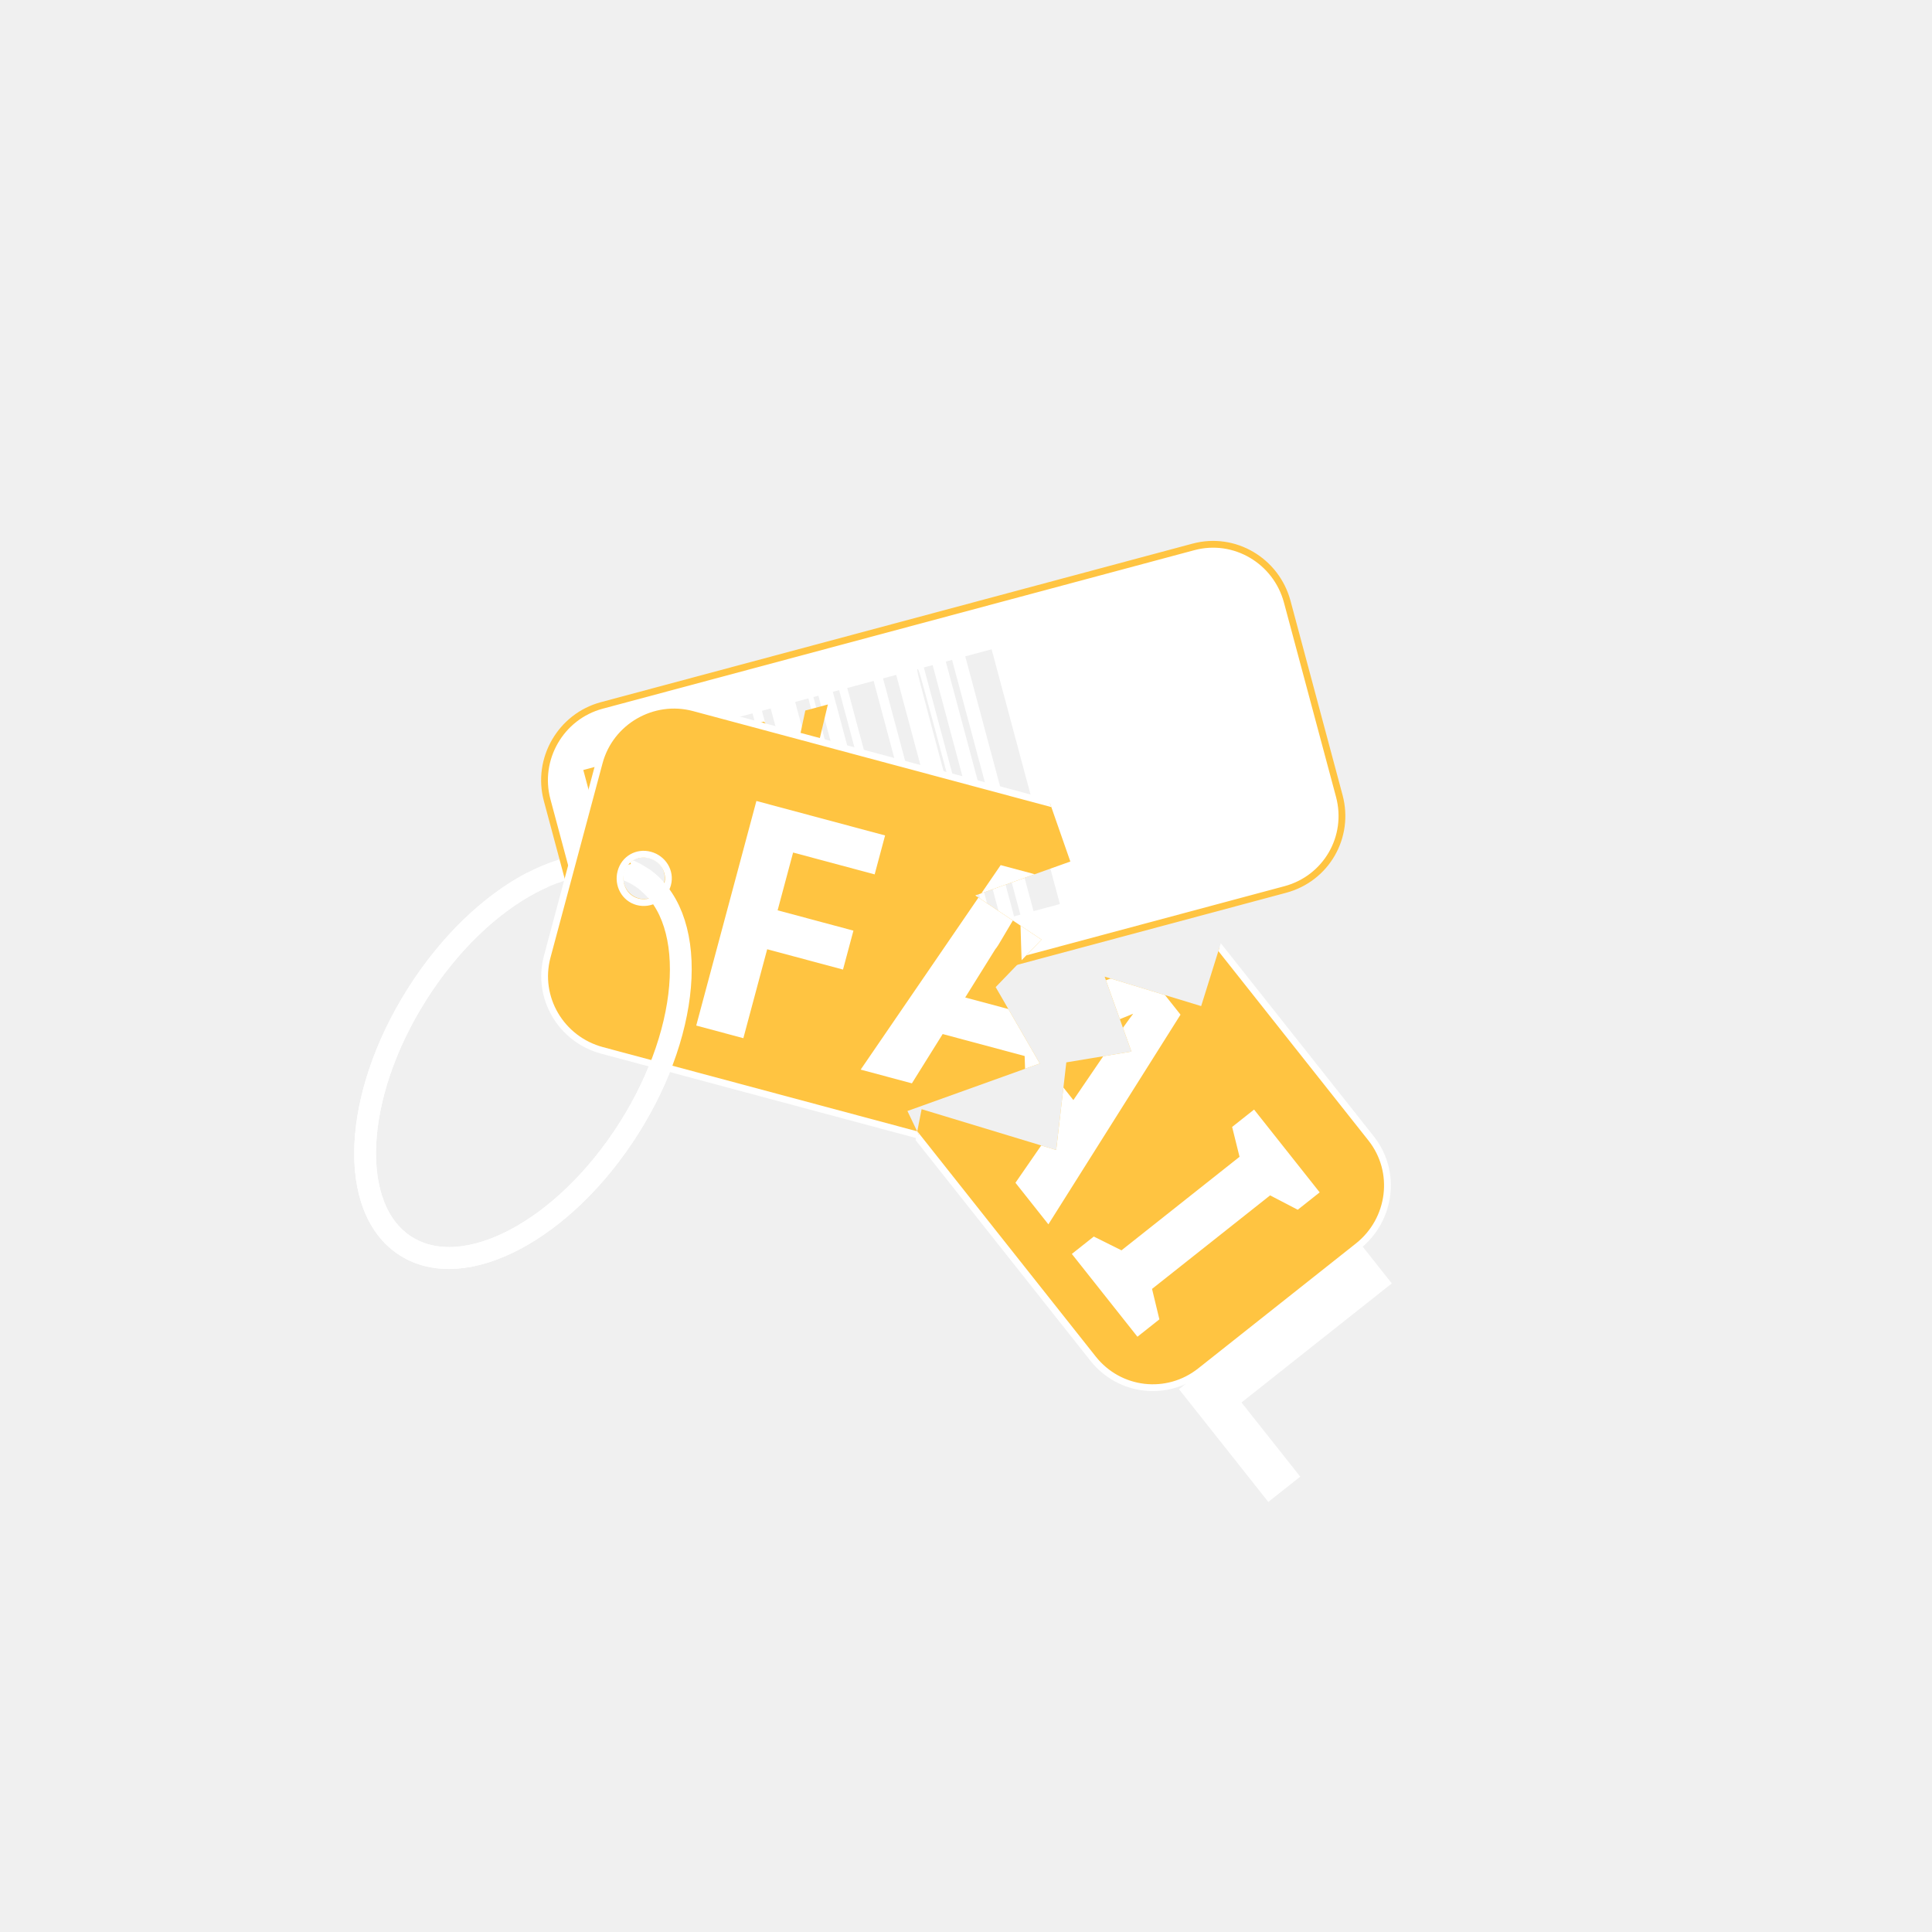
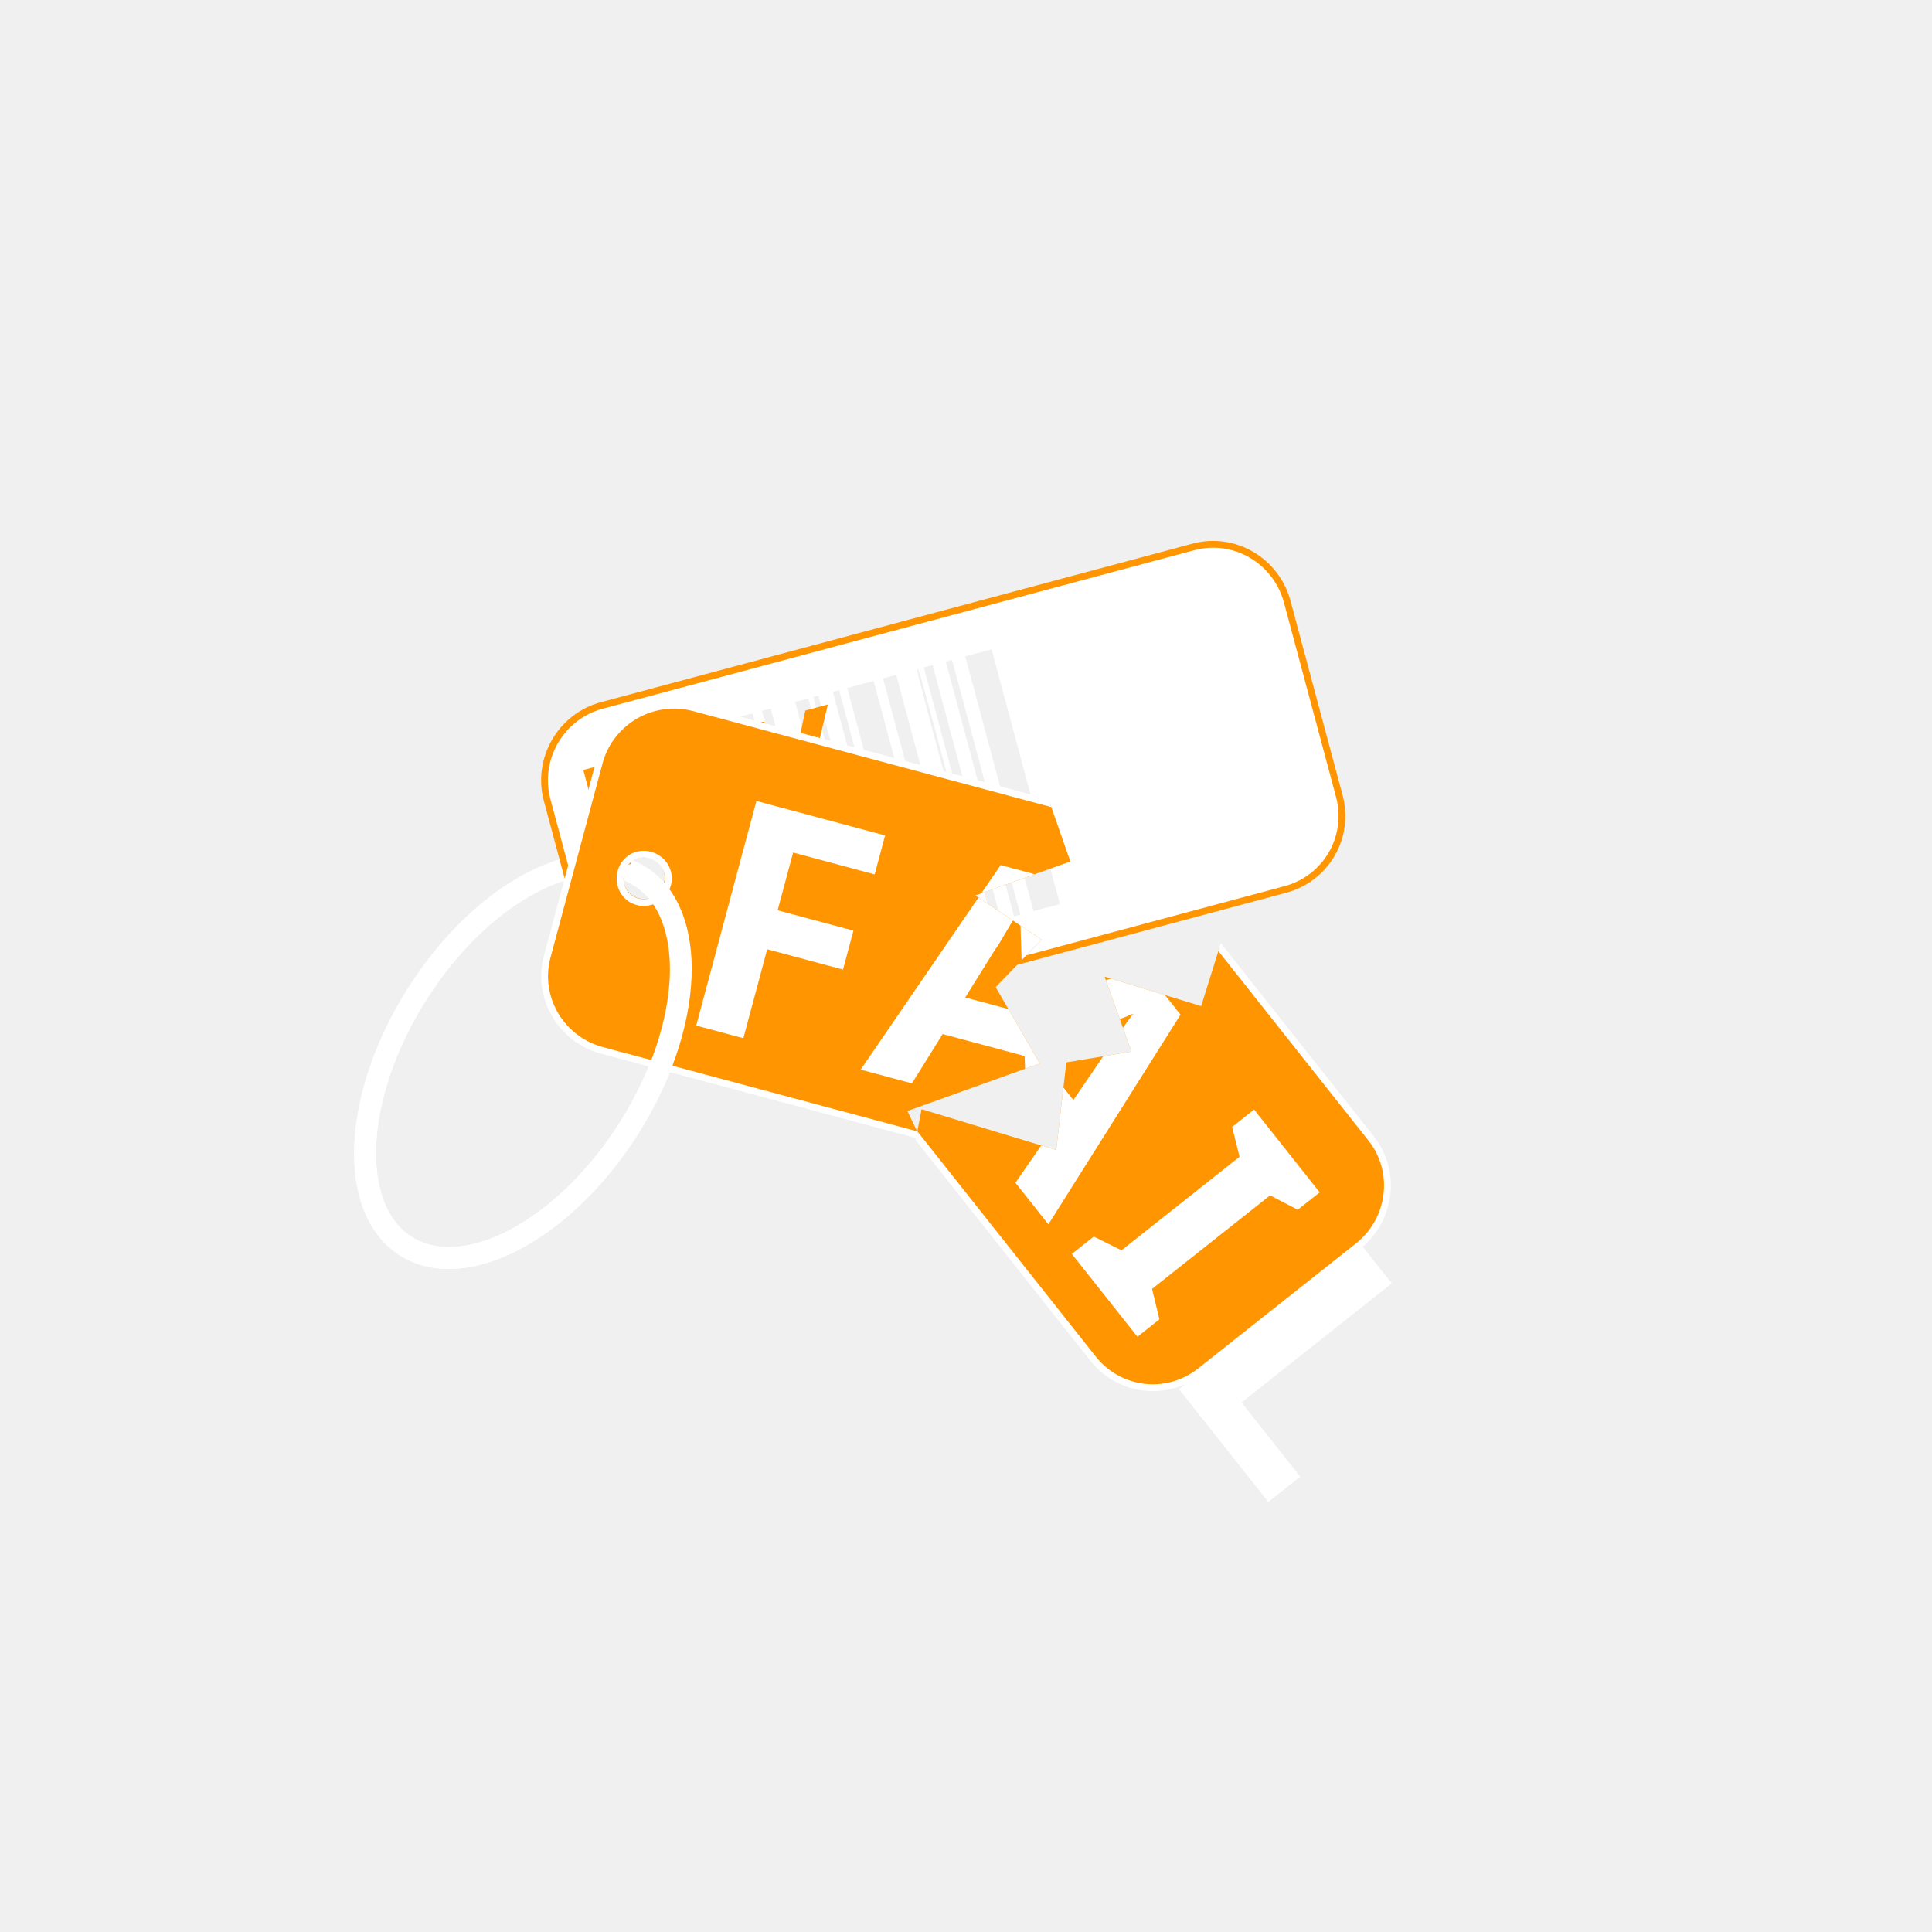
<svg xmlns="http://www.w3.org/2000/svg" width="2208" height="2208" id="svg2" version="1.1">
  <defs id="defs4">
    <clipPath id="clipPath5470" clipPathUnits="userSpaceOnUse">
      <path id="path5472" d="m 204.761,602.371 2.347,3.447 -3.057,2.113 2.775,0.939 -1.177,2.127 2.298,2.296 -4.256,2.952 3.959,4.633 -22.624,-4.033 0.448,-15.402 z" style="fill:none;stroke:#0000ff;stroke-width:0.25;stroke-linecap:butt;stroke-linejoin:miter;stroke-miterlimit:4;stroke-opacity:1;stroke-dasharray:none" />
    </clipPath>
    <clipPath id="clipPath5466" clipPathUnits="userSpaceOnUse">
      <path style="fill:none;stroke:#0000ff;stroke-width:0.25;stroke-linecap:butt;stroke-linejoin:miter;stroke-miterlimit:4;stroke-opacity:1;stroke-dasharray:none" d="m 204.761,602.371 2.347,3.447 -3.057,2.113 2.775,0.939 -1.177,2.127 2.298,2.296 -4.256,2.952 3.959,4.633 15.7,-3.413 0.448,-15.402 z" id="path5468" />
    </clipPath>
    <clipPath id="clipPath3847" clipPathUnits="userSpaceOnUse">
      <path id="path3849" d="m 201.982,602.572 2.478,4.42 -3.545,2.983 3.358,3.907 -3.491,4.91 21.706,0.285 0.75,-17.209 z" style="fill:none;stroke:#ff0000;stroke-width:1px;stroke-linecap:butt;stroke-linejoin:miter;stroke-opacity:1" />
    </clipPath>
    <clipPath clipPathUnits="userSpaceOnUse" id="clipPath4082">
      <path style="fill:none;stroke:#000000;stroke-width:1px;stroke-linecap:butt;stroke-linejoin:miter;stroke-opacity:1" d="m -685.834,1901.002 -650.225,53.327 72.982,-1035.169 -2161.608,312.941 -317.049,1510.336 3077.527,-137.684 z" id="path4084" />
    </clipPath>
  </defs>
  <g id="layer1" transform="translate(0,1155.638)">
    <path transform="matrix(0.1092937,-0.1726497,0.1699978,0.1076149,515.7912,-526.623)" d="m -976,1896 c 0,393.227 -548.004,712 -1224,712 -675.996,0 -1224,-318.773 -1224,-712 0,-393.227 548.004,-712 1224,-712 675.996,0 1224,318.773 1224,712 z" id="path4078" style="fill:none;stroke:#ffffff;stroke-width:123.298;stroke-miterlimit:4;stroke-dasharray:none" />
    <g id="g3947" transform="translate(-3.823545,-5.6646156e-5)" />
    <g transform="matrix(31.03282,0,0,31.03282,-5218.3,-19005.869)" id="layer1-1">
      <g transform="matrix(0.9659258,-0.258819,0.258819,0.9659258,-144.9538,92.65818)" id="g3807">
        <path style="fill:#ffffff;fill-opacity:1;stroke:none" d="m -1462.812,1142.562 c -7.225,0.048 -14.557,1.008 -21.875,2.969 L -2161,1326.75 c -46.832,12.549 -74.955,61.231 -62.406,108.062 l 59.469,222 c 12.549,46.832 61.012,74.017 107.844,61.469 l 676.313,-181.219 c 46.832,-12.549 74.267,-60.043 61.719,-106.875 l -59.469,-222 c -10.588,-39.514 -46.265,-65.886 -85.281,-65.625 z m -252.625,120 39,145.594 39.031,145.563 -15.063,4.031 -15.062,4.031 -39.031,-145.562 -39,-145.594 15.062,-4.031 15.062,-4.031 z m -45.188,12.125 39,145.562 39.031,145.562 -3.594,0.969 -3.594,0.969 -39,-145.562 -39,-145.594 3.562,-0.969 3.594,-0.938 z m -22.219,5.938 39,145.594 39,145.562 -5.031,1.344 -5,1.344 -39,-145.563 -39.031,-145.594 5.031,-1.344 5.031,-1.344 z m -16.969,4.594 c 1.334,0.264 3.728,9.152 40.188,145.219 38.889,145.137 38.989,145.586 37.562,145.969 -1.43,0.383 -1.548,-0.049 -40.438,-145.187 -38.889,-145.137 -38.989,-145.587 -37.562,-145.969 0.089,-0.024 0.161,-0.049 0.25,-0.031 z m -24.656,6.562 39.031,145.563 39,145.594 -7.531,2 -7.531,2.031 -39,-145.563 -39.031,-145.594 7.531,-2 7.531,-2.031 z m -25.812,6.906 39,145.594 39.031,145.563 -15.062,4.031 -15.062,4.062 -39.031,-145.594 -39,-145.563 15.062,-4.031 15.063,-4.062 z m -39.438,10.594 39,145.563 39,145.562 -3.594,0.969 -3.562,0.969 -39,-145.563 -39.031,-145.594 3.594,-0.969 3.594,-0.938 z m -23.687,6.344 39.031,145.562 39,145.562 -2.875,0.781 -2.875,0.781 -39,-145.594 -39,-145.563 2.875,-0.781 2.844,-0.75 z m -11.469,3.062 39,145.562 39.031,145.594 -7.531,2 -7.531,2.031 -39.031,-145.562 -39,-145.594 7.531,-2 7.531,-2.031 z m -43.031,11.531 39,145.562 39,145.594 -5,1.344 -5.031,1.344 -39,-145.562 -39,-145.594 5,-1.344 5.031,-1.344 z m -20.813,5.562 39.031,145.594 39,145.562 -11.469,3.094 -11.5,3.063 -39,-145.563 -39,-145.594 11.469,-3.062 11.469,-3.094 z m -41.594,11.156 39,145.562 39.031,145.594 -3.594,0.969 -3.594,0.938 -39,-145.562 -39,-145.562 3.563,-0.969 3.594,-0.969 z m -21.5,5.781 39,145.562 39,145.563 -15.406,4.156 -15.437,4.125 -39,-145.594 -39,-145.562 15.406,-4.125 15.438,-4.125 z m -61.5,143.844 c 12.401,-0.269 23.906,7.457 27.25,19.938 3.963,14.792 -5.114,30.474 -19.906,34.438 -14.792,3.963 -29.537,-5.333 -33.5,-20.125 -3.963,-14.792 4.427,-29.318 19.219,-33.281 2.311,-0.619 4.641,-0.919 6.938,-0.969 z" transform="matrix(0.03112594,0.00834017,-0.00834017,0.03112594,270.5568,554.7005)" id="path3019" />
-         <text id="text3021" y="583.888" x="215.46" style="font-size:5.308px;font-style:normal;font-variant:normal;font-weight:bold;font-stretch:normal;text-align:end;line-height:100%;letter-spacing:0px;word-spacing:0px;writing-mode:lr-tb;text-anchor:end;fill:#ffc441;fill-opacity:1;stroke:none;font-family:Impact;-inkscape-font-specification:Impact Bold" xml:space="preserve">
+         <text id="text3021" y="583.888" x="215.46" style="font-size:5.308px;font-style:normal;font-variant:normal;font-weight:bold;font-stretch:normal;text-align:end;line-height:100%;letter-spacing:0px;word-spacing:0px;writing-mode:lr-tb;text-anchor:end;fill:#ff9601;fill-opacity:1;stroke:none;font-family:Impact;-inkscape-font-specification:Impact Bold" xml:space="preserve">
          <tspan y="583.888" x="215.46" id="tspan3025">KEY</tspan>
          <tspan y="589.197" x="215.46" id="tspan3027-5">TAG</tspan>
        </text>
-         <path style="fill:none;stroke:#ffc441;stroke-width:0.25;stroke-miterlimit:4;stroke-opacity:1;stroke-dasharray:none" d="m 192.228,577.973 c -1.562,0 -2.844,1.281 -2.844,2.844 l 0,7.406 c 0,1.562 1.281,2.812 2.844,2.812 l 22.562,0 c 1.562,0 2.812,-1.25 2.812,-2.812 l 0,-7.406 c 0,-1.562 -1.25,-2.844 -2.812,-2.844 l -22.562,0 z m -0.156,5.656 c 0.493,0 0.906,0.382 0.906,0.875 0,0.493 -0.413,0.906 -0.906,0.906 -0.493,0 -0.875,-0.413 -0.875,-0.906 0,-0.493 0.382,-0.875 0.875,-0.875 z" id="path3305" />
+         <path style="fill:none;stroke:#ff9601;stroke-width:0.25;stroke-miterlimit:4;stroke-opacity:1;stroke-dasharray:none" d="m 192.228,577.973 c -1.562,0 -2.844,1.281 -2.844,2.844 l 0,7.406 c 0,1.562 1.281,2.812 2.844,2.812 l 22.562,0 c 1.562,0 2.812,-1.25 2.812,-2.812 l 0,-7.406 c 0,-1.562 -1.25,-2.844 -2.812,-2.844 l -22.562,0 z m -0.156,5.656 c 0.493,0 0.906,0.382 0.906,0.875 0,0.493 -0.413,0.906 -0.906,0.906 -0.493,0 -0.875,-0.413 -0.875,-0.906 0,-0.493 0.382,-0.875 0.875,-0.875 z" id="path3305" />
      </g>
      <g id="g5456" transform="matrix(0.620976,0.7838296,-0.7838296,0.620976,558.6387,73.72117)" clip-path="url(#clipPath5466)">
-         <path id="path5458" d="m 192.25,603.938 c -1.562,0 -2.844,1.281 -2.844,2.844 l 0,7.406 c 0,1.562 1.281,2.812 2.844,2.812 l 22.562,0 c 1.562,0 2.812,-1.25 2.812,-2.812 l 0,-7.406 c 0,-1.562 -1.25,-2.844 -2.812,-2.844 l -22.562,0 z m -0.156,5.656 c 0.493,0 0.906,0.382 0.906,0.875 0,0.493 -0.413,0.906 -0.906,0.906 -0.493,0 -0.875,-0.413 -0.875,-0.906 0,-0.493 0.382,-0.875 0.875,-0.875 z" style="fill:#ffc441;fill-opacity:1;stroke:#ffffff;stroke-width:0.25;stroke-miterlimit:4;stroke-opacity:1;stroke-dasharray:none" />
+         <path id="path5458" d="m 192.25,603.938 c -1.562,0 -2.844,1.281 -2.844,2.844 l 0,7.406 c 0,1.562 1.281,2.812 2.844,2.812 l 22.562,0 c 1.562,0 2.812,-1.25 2.812,-2.812 l 0,-7.406 c 0,-1.562 -1.25,-2.844 -2.812,-2.844 l -22.562,0 z m -0.156,5.656 c 0.493,0 0.906,0.382 0.906,0.875 0,0.493 -0.413,0.906 -0.906,0.906 -0.493,0 -0.875,-0.413 -0.875,-0.906 0,-0.493 0.382,-0.875 0.875,-0.875 z" style="fill:#ff9601;fill-opacity:1;stroke:#ffffff;stroke-width:0.25;stroke-miterlimit:4;stroke-opacity:1;stroke-dasharray:none" />
        <text id="text5460" y="615.219" x="194.286" style="font-size:12px;font-style:normal;font-variant:normal;font-weight:bold;font-stretch:normal;line-height:125%;letter-spacing:0px;word-spacing:0px;fill:#ffffff;fill-opacity:1;stroke:none;font-family:Impact;-inkscape-font-specification:Impact Bold" xml:space="preserve">
          <tspan style="letter-spacing:1px;fill:#ffffff;fill-opacity:1" y="615.219" x="194.286" id="tspan5462">FAIL</tspan>
        </text>
      </g>
      <g clip-path="url(#clipPath5470)" transform="matrix(0.9659258,0.258819,-0.258819,0.9659258,164.3184,-31.84597)" id="g3012">
-         <path style="fill:#ffc441;fill-opacity:1;stroke:#ffffff;stroke-width:0.25;stroke-miterlimit:4;stroke-opacity:1;stroke-dasharray:none" d="m 192.25,603.938 c -1.562,0 -2.844,1.281 -2.844,2.844 l 0,7.406 c 0,1.562 1.281,2.812 2.844,2.812 l 22.562,0 c 1.562,0 2.812,-1.25 2.812,-2.812 l 0,-7.406 c 0,-1.562 -1.25,-2.844 -2.812,-2.844 l -22.562,0 z m -0.156,5.656 c 0.493,0 0.906,0.382 0.906,0.875 0,0.493 -0.413,0.906 -0.906,0.906 -0.493,0 -0.875,-0.413 -0.875,-0.906 0,-0.493 0.382,-0.875 0.875,-0.875 z" id="rect2989" />
+         <path style="fill:#ff9601;fill-opacity:1;stroke:#ffffff;stroke-width:0.25;stroke-miterlimit:4;stroke-opacity:1;stroke-dasharray:none" d="m 192.25,603.938 c -1.562,0 -2.844,1.281 -2.844,2.844 l 0,7.406 c 0,1.562 1.281,2.812 2.844,2.812 l 22.562,0 c 1.562,0 2.812,-1.25 2.812,-2.812 l 0,-7.406 c 0,-1.562 -1.25,-2.844 -2.812,-2.844 l -22.562,0 z m -0.156,5.656 c 0.493,0 0.906,0.382 0.906,0.875 0,0.493 -0.413,0.906 -0.906,0.906 -0.493,0 -0.875,-0.413 -0.875,-0.906 0,-0.493 0.382,-0.875 0.875,-0.875 z" id="rect2989" />
        <text xml:space="preserve" style="font-size:12px;font-style:normal;font-variant:normal;font-weight:bold;font-stretch:normal;line-height:125%;letter-spacing:0px;word-spacing:0px;fill:#ffffff;fill-opacity:1;stroke:none;font-family:Impact;-inkscape-font-specification:Impact Bold" x="194.286" y="615.219" id="text2985">
          <tspan id="tspan2987" x="194.286" y="615.219" style="letter-spacing:1px;fill:#ffffff;fill-opacity:1">FAIL</tspan>
        </text>
      </g>
    </g>
    <path style="fill:none;stroke:#ffffff;stroke-width:123.298;stroke-miterlimit:4;stroke-dasharray:none" id="path3308" d="m -976,1896 c 0,393.227 -548.004,712 -1224,712 -675.996,0 -1224,-318.773 -1224,-712 0,-393.227 548.004,-712 1224,-712 675.996,0 1224,318.773 1224,712 z" transform="matrix(0.1092937,-0.1726497,0.1699978,0.1076149,515.7912,-526.623)" clip-path="url(#clipPath4082)" />
  </g>
</svg>
